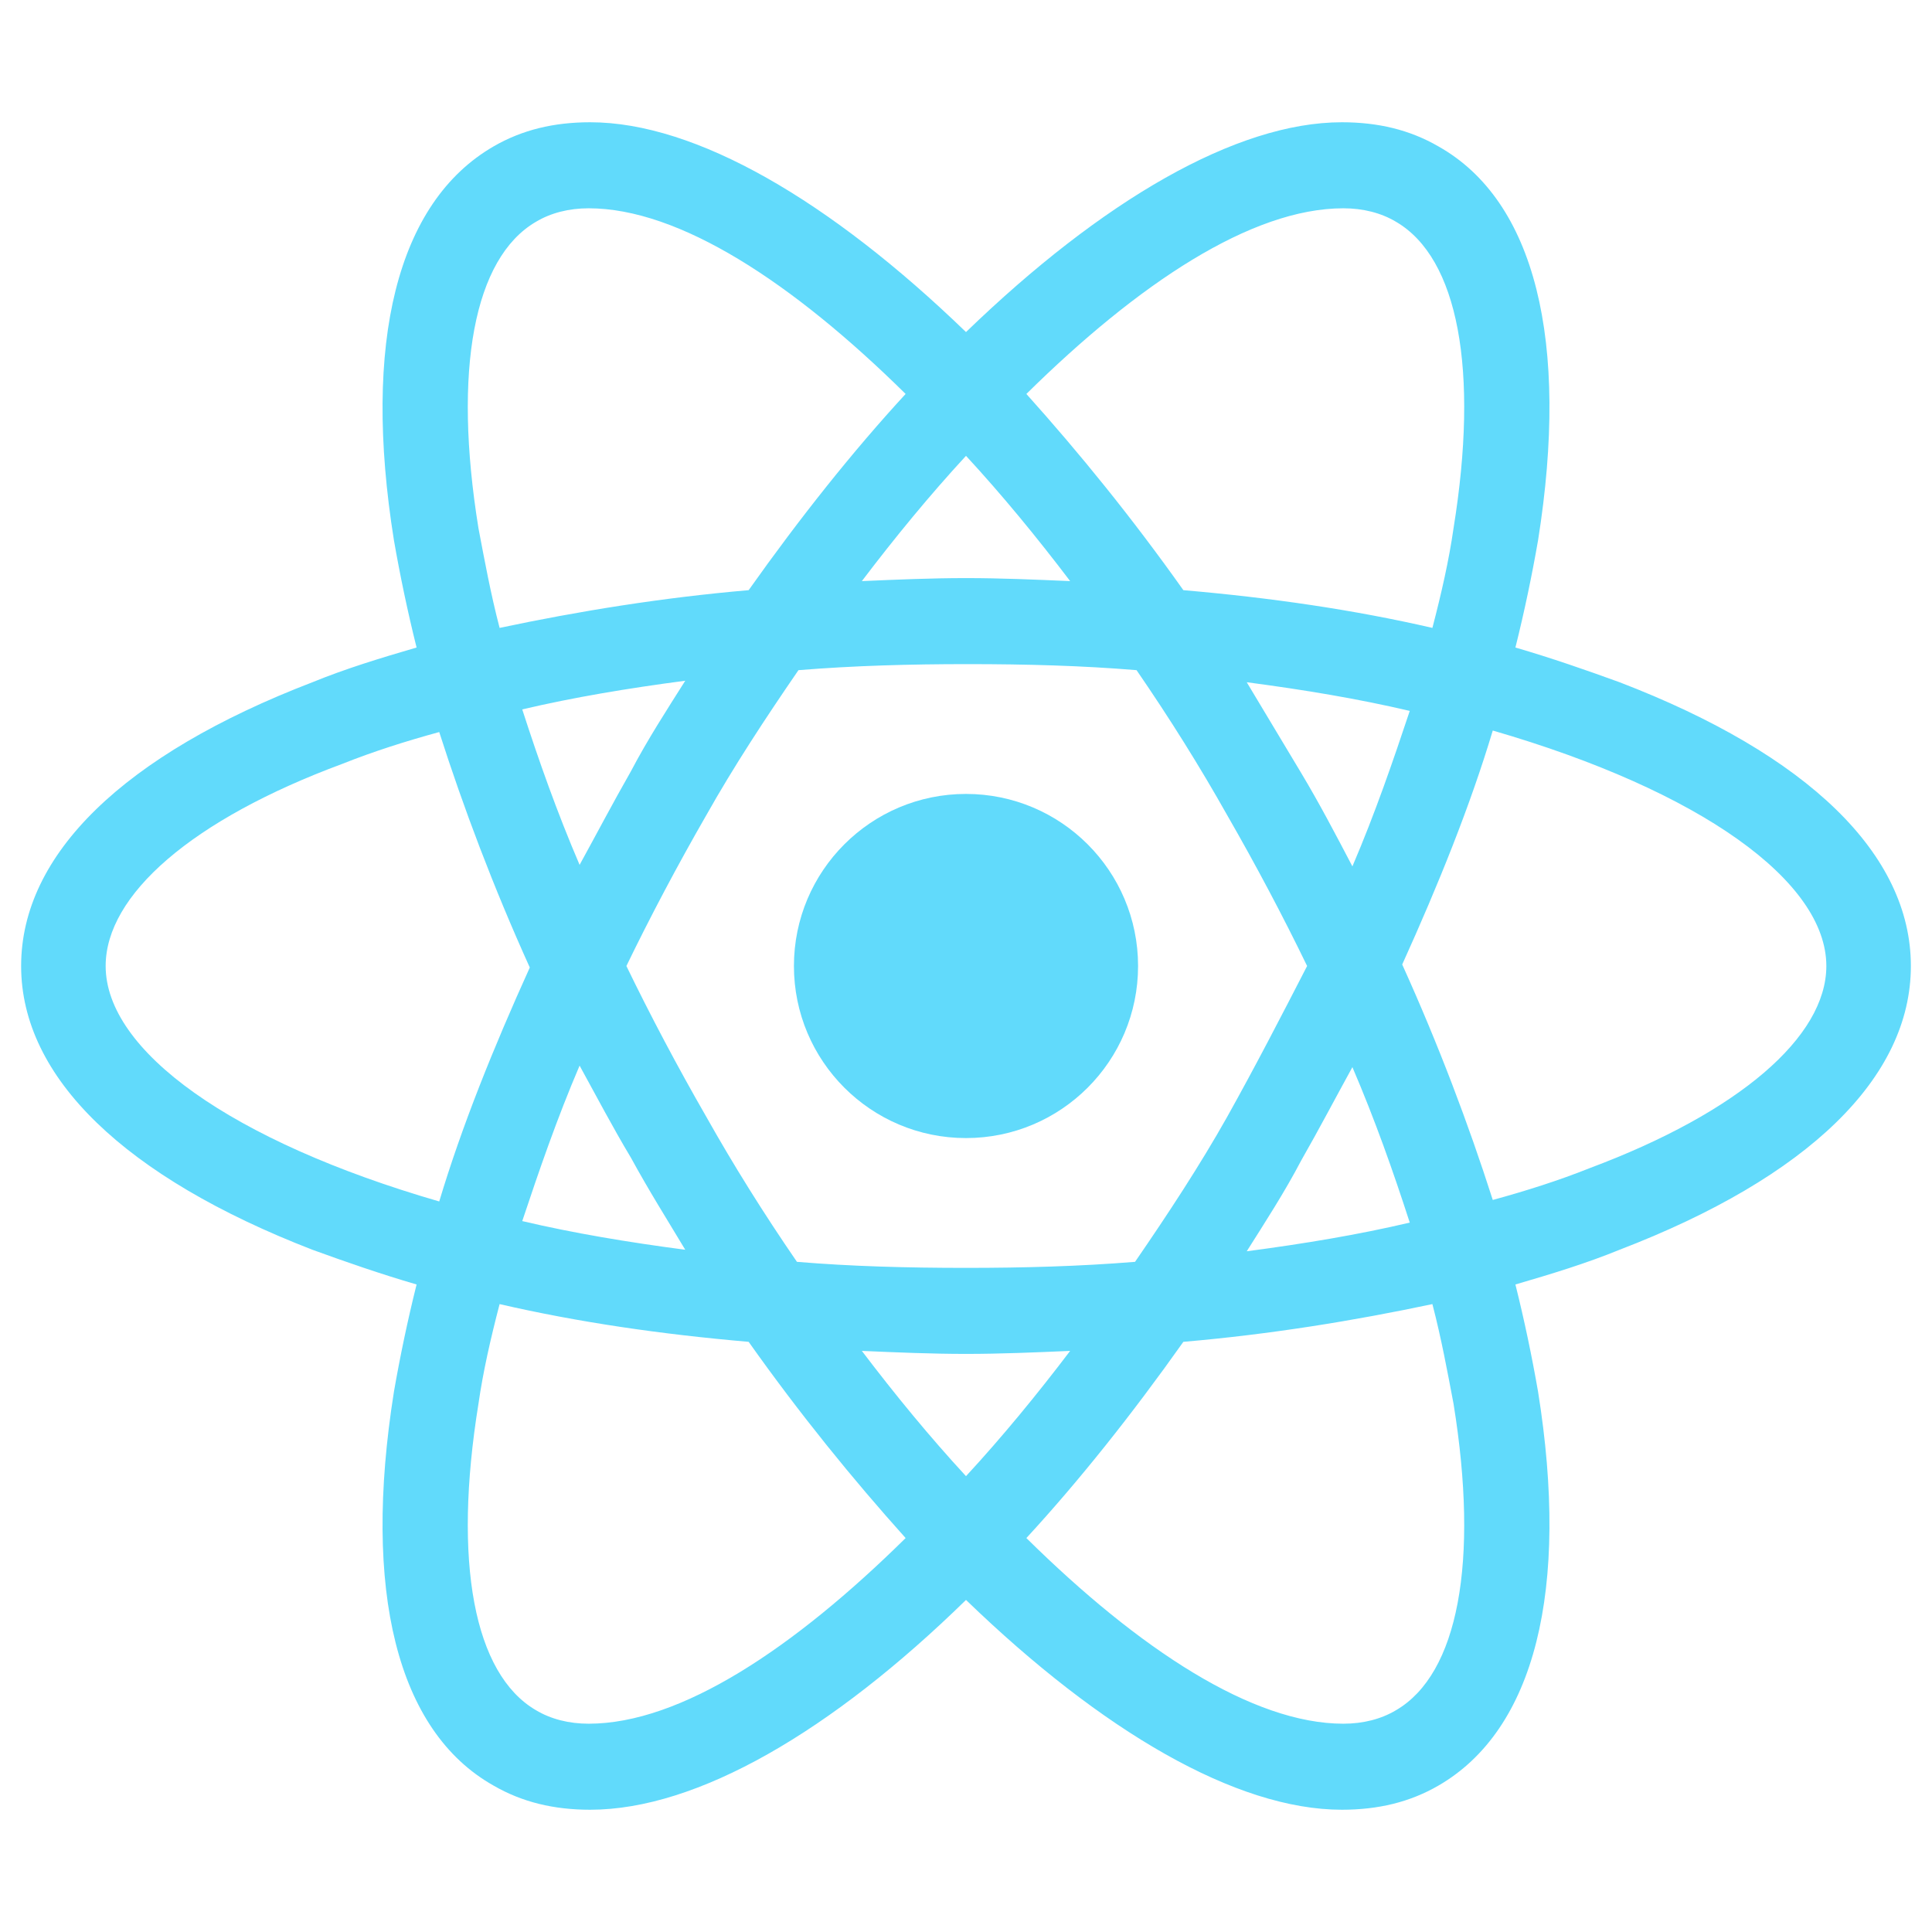
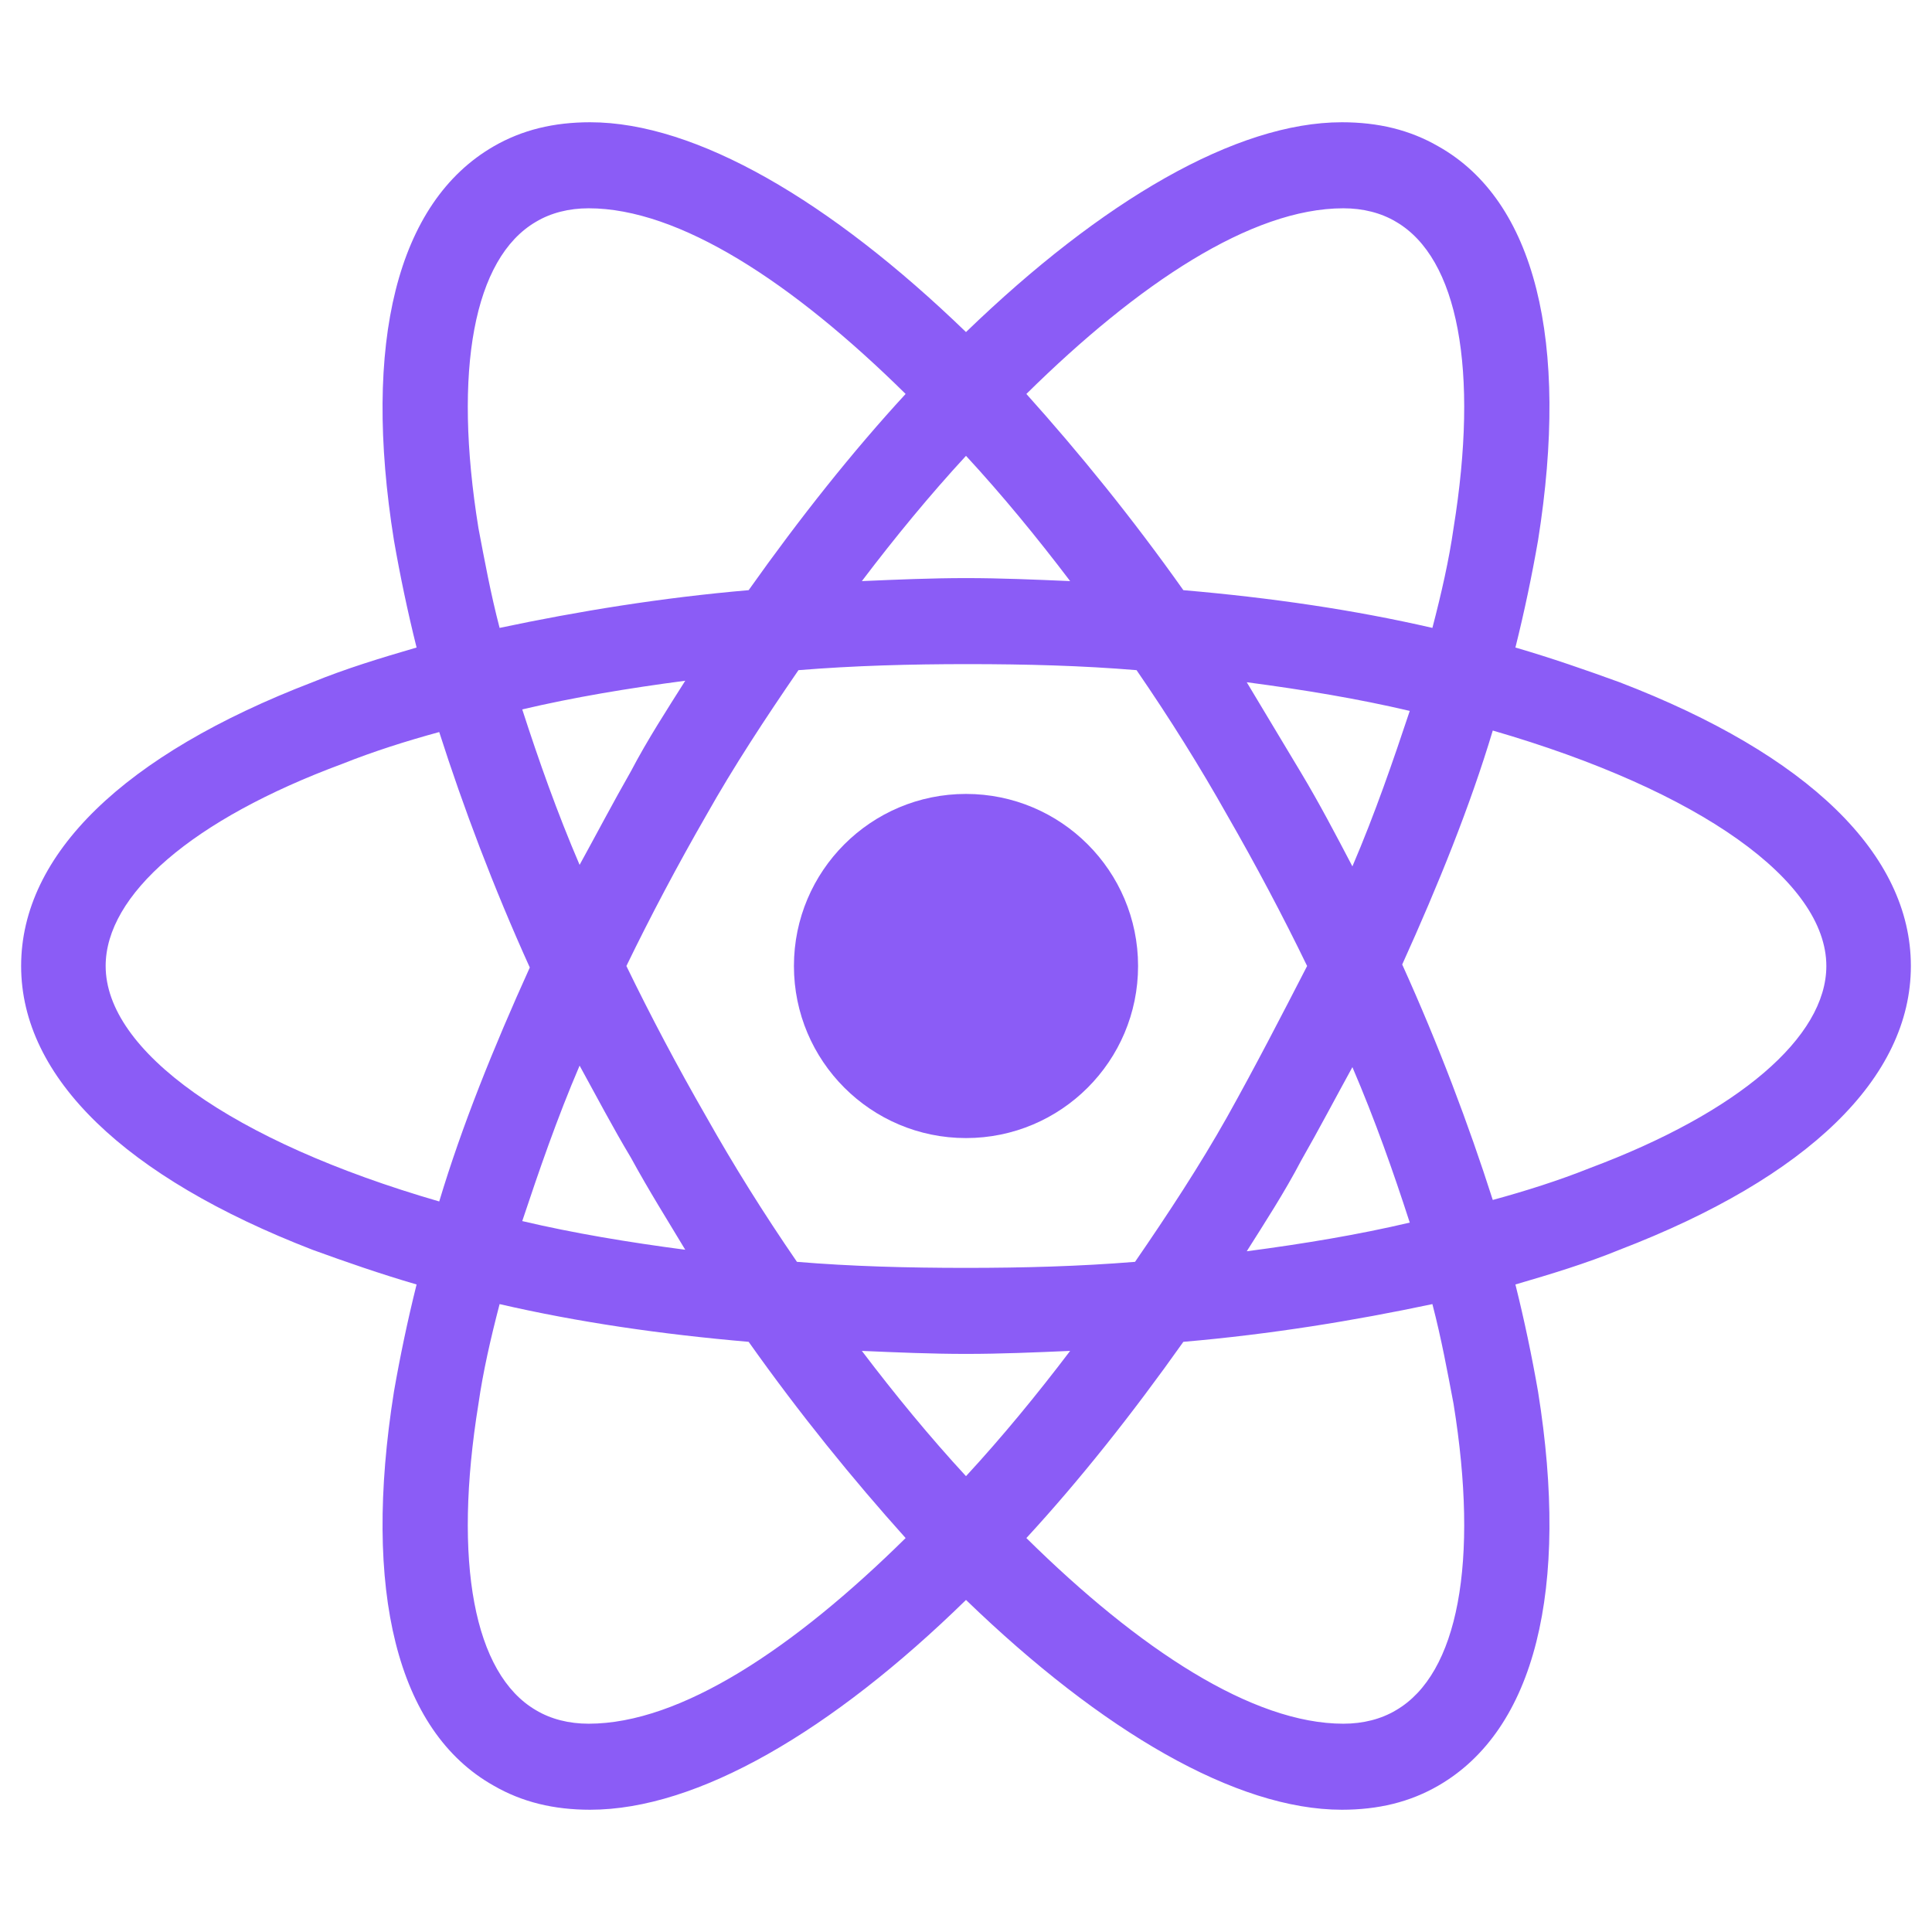
- <svg xmlns="http://www.w3.org/2000/svg" viewBox="0 0 128 128">
-   <g fill="#61DAFB">
+ <svg xmlns="http://www.w3.org/2000/svg" fill="#8B5CF6" viewBox="0 0 128 128">
+   <g fill="#8B5CF6">
    <circle cx="64" cy="64" r="11.4" />
    <path d="M107.3 45.2c-2.2-.8-4.5-1.6-6.9-2.3.6-2.4 1.1-4.8 1.5-7.1 2.1-13.2-.2-22.5-6.6-26.1-1.9-1.1-4-1.6-6.4-1.6-7 0-15.9 5.2-24.9 13.9-9-8.7-17.9-13.9-24.9-13.9-2.4 0-4.5.5-6.4 1.6-6.4 3.7-8.7 13-6.6 26.1.4 2.3.9 4.7 1.5 7.1-2.4.7-4.7 1.4-6.9 2.3C8.2 50 1.4 56.6 1.4 64s6.9 14 19.3 18.8c2.2.8 4.5 1.6 6.9 2.3-.6 2.4-1.1 4.8-1.5 7.1-2.1 13.2.2 22.5 6.6 26.1 1.9 1.1 4 1.6 6.4 1.6 7.1 0 16-5.2 24.9-13.9 9 8.7 17.9 13.9 24.9 13.9 2.4 0 4.5-.5 6.4-1.6 6.4-3.7 8.7-13 6.6-26.1-.4-2.3-.9-4.7-1.5-7.1 2.4-.7 4.7-1.4 6.9-2.3 12.5-4.8 19.3-11.4 19.3-18.8s-6.8-14-19.3-18.8zM92.5 14.7c4.1 2.4 5.5 9.8 3.8 20.3-.3 2.1-.8 4.3-1.4 6.6-5.2-1.2-10.7-2-16.5-2.5-3.4-4.8-6.9-9.1-10.4-13 7.4-7.3 14.9-12.3 21-12.3 1.3 0 2.5.3 3.5.9zM81.3 74c-1.8 3.2-3.9 6.4-6.1 9.6-3.7.3-7.4.4-11.2.4-3.9 0-7.6-.1-11.2-.4-2.2-3.2-4.2-6.4-6-9.6-1.9-3.3-3.7-6.7-5.3-10 1.6-3.3 3.4-6.7 5.3-10 1.8-3.2 3.9-6.4 6.1-9.6 3.7-.3 7.4-.4 11.2-.4 3.9 0 7.6.1 11.2.4 2.2 3.2 4.2 6.4 6 9.6 1.9 3.3 3.7 6.7 5.3 10-1.7 3.3-3.4 6.6-5.3 10zm8.3-3.3c1.5 3.5 2.7 6.9 3.8 10.3-3.4.8-7 1.4-10.8 1.9 1.2-1.9 2.5-3.9 3.6-6 1.2-2.1 2.3-4.2 3.4-6.2zM64 97.8c-2.4-2.6-4.7-5.4-6.9-8.3 2.3.1 4.6.2 6.9.2 2.3 0 4.6-.1 6.9-.2-2.2 2.9-4.5 5.7-6.9 8.3zm-18.6-15c-3.8-.5-7.4-1.1-10.8-1.9 1.1-3.3 2.3-6.8 3.8-10.3 1.1 2 2.2 4.1 3.4 6.1 1.2 2.2 2.4 4.1 3.6 6.1zm-7-25.5c-1.5-3.5-2.7-6.9-3.8-10.3 3.4-.8 7-1.4 10.8-1.9-1.2 1.9-2.5 3.9-3.6 6-1.2 2.1-2.3 4.2-3.4 6.2zM64 30.2c2.4 2.6 4.7 5.4 6.9 8.3-2.3-.1-4.6-.2-6.9-.2-2.3 0-4.6.1-6.9.2 2.2-2.9 4.5-5.7 6.9-8.3zm22.2 21l-3.6-6c3.8.5 7.4 1.1 10.8 1.9-1.1 3.3-2.3 6.8-3.8 10.3-1.1-2.1-2.2-4.2-3.4-6.2zM31.7 35c-1.7-10.5-.3-17.9 3.8-20.3 1-.6 2.2-.9 3.5-.9 6 0 13.5 4.9 21 12.3-3.5 3.8-7 8.2-10.4 13-5.8.5-11.3 1.4-16.5 2.5-.6-2.3-1-4.5-1.4-6.6zM7 64c0-4.7 5.7-9.7 15.7-13.4 2-.8 4.2-1.5 6.4-2.1 1.6 5 3.6 10.3 6 15.6-2.4 5.3-4.5 10.5-6 15.5C15.3 75.6 7 69.6 7 64zm28.5 49.3c-4.1-2.4-5.5-9.8-3.8-20.3.3-2.1.8-4.3 1.4-6.6 5.2 1.2 10.7 2 16.5 2.5 3.4 4.8 6.9 9.1 10.4 13-7.4 7.3-14.9 12.3-21 12.3-1.3 0-2.5-.3-3.5-.9zM96.3 93c1.7 10.5.3 17.9-3.8 20.3-1 .6-2.2.9-3.5.9-6 0-13.5-4.9-21-12.3 3.5-3.8 7-8.2 10.4-13 5.8-.5 11.3-1.4 16.5-2.5.6 2.3 1 4.5 1.4 6.6zm9-15.6c-2 .8-4.2 1.5-6.4 2.1-1.6-5-3.6-10.3-6-15.6 2.4-5.3 4.5-10.5 6-15.5 13.8 4 22.1 10 22.1 15.6 0 4.7-5.8 9.7-15.7 13.4z" />
  </g>
</svg>
